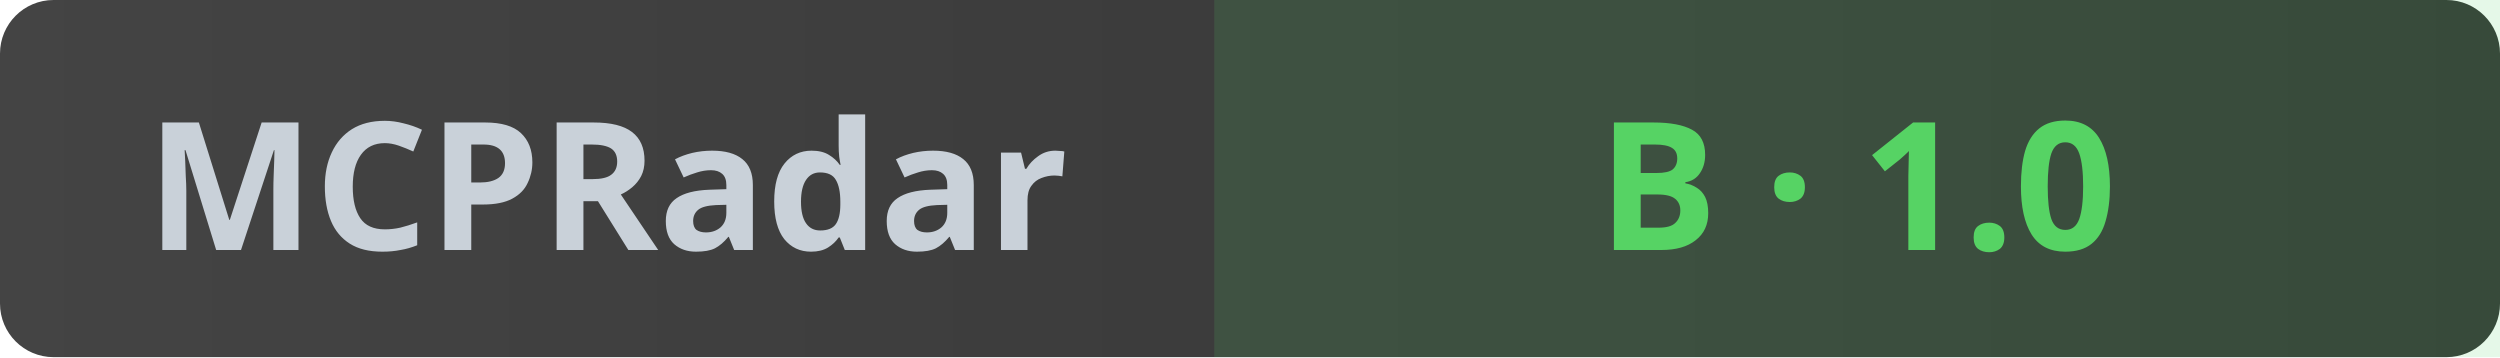
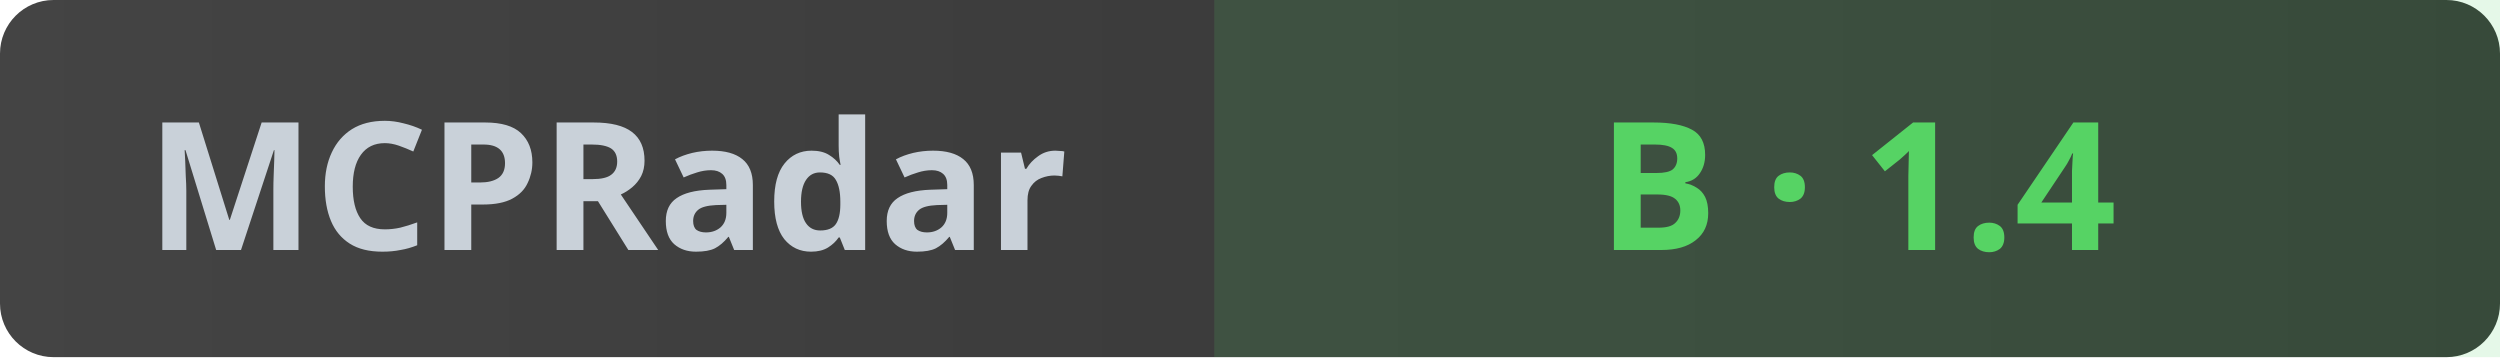
- <svg xmlns="http://www.w3.org/2000/svg" width="140" height="20" role="img" aria-label="MCPRadar Security: B - 1.0/10">
+ <svg xmlns="http://www.w3.org/2000/svg" width="140" height="20" role="img" aria-label="MCPRadar Security: B - 1.4/10">
  <linearGradient id="bg" x1="0" y1="0" x2="1" y2="0">
    <stop offset="0%" stop-color="#444" />
    <stop offset="100%" stop-color="#333" />
  </linearGradient>
  <rect width="140" height="20" rx="3" fill="url(#bg)" />
  <rect x="68" width="72" height="20" fill="#56d364" fill-opacity="0.15" />
  <text x="34" y="14" fill="#c9d1d9" font-size="10" font-family="sans-serif" text-anchor="middle" font-weight="600">MCPRadar</text>
-   <text x="104" y="14" fill="#56d364" font-size="10" font-family="sans-serif" text-anchor="middle" font-weight="600">B · 1.0</text>
+   <text x="104" y="14" fill="#56d364" font-size="10" font-family="sans-serif" text-anchor="middle" font-weight="600">B · 1.4</text>
</svg>
